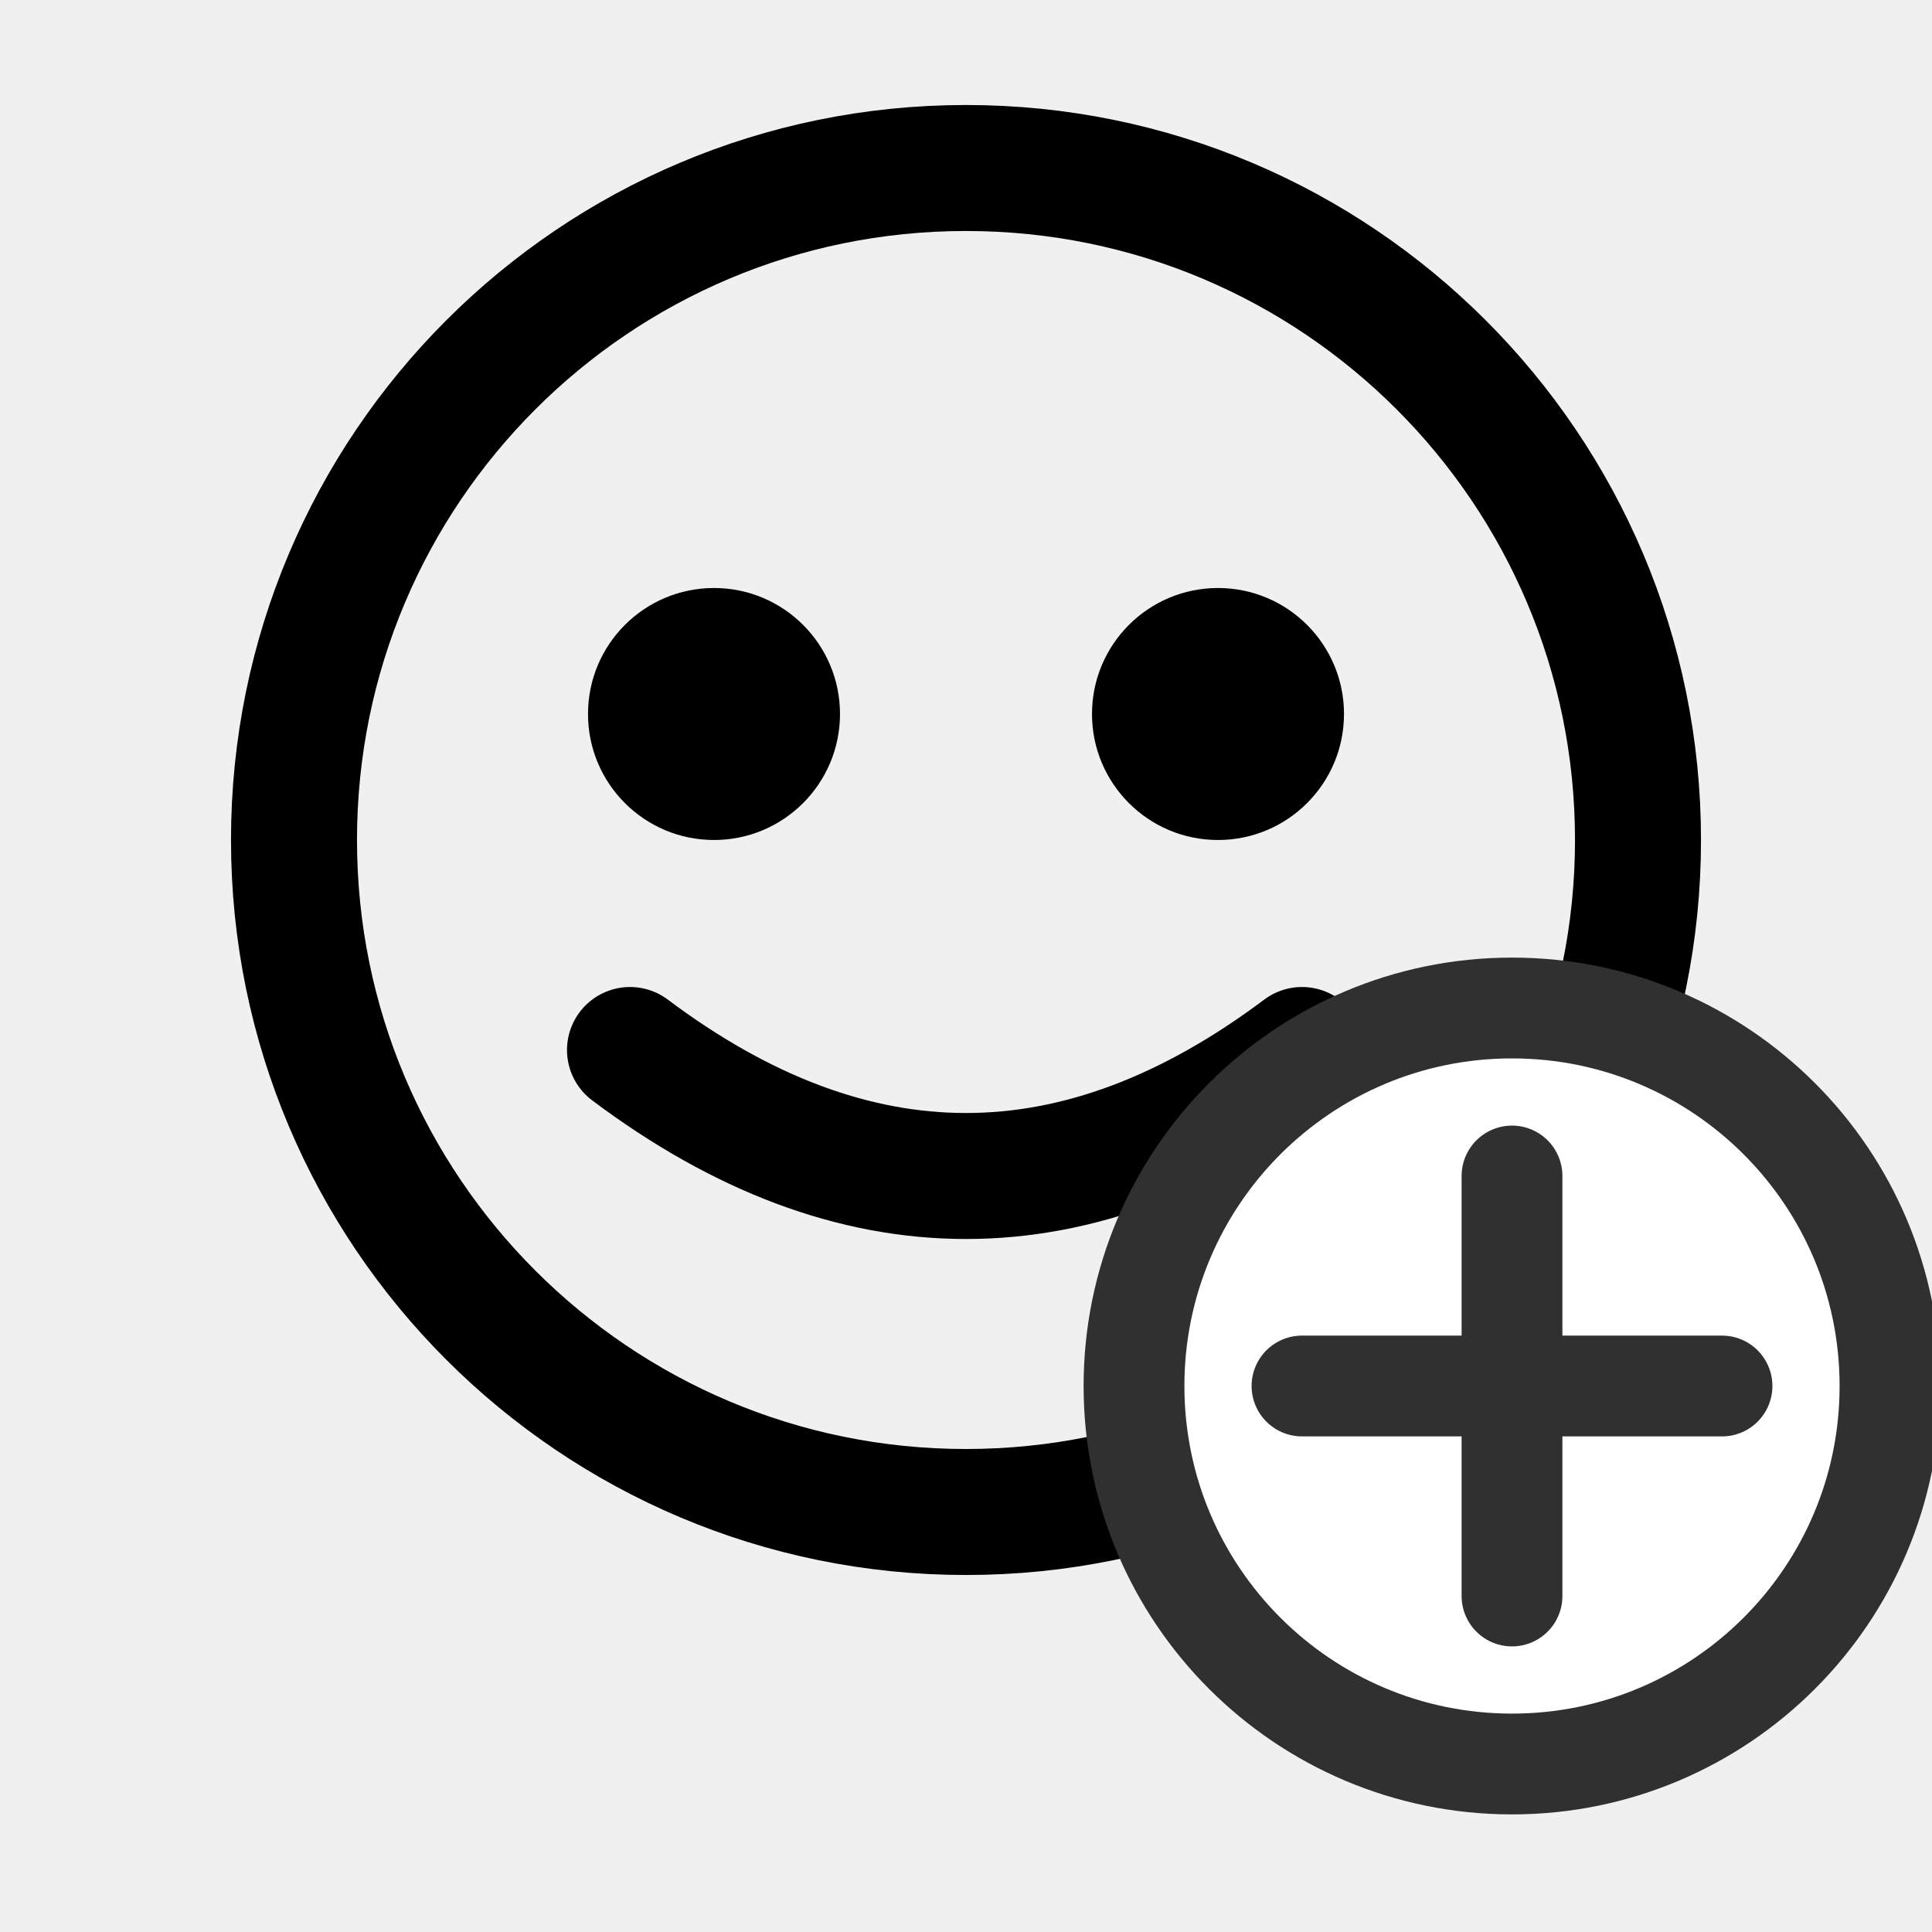
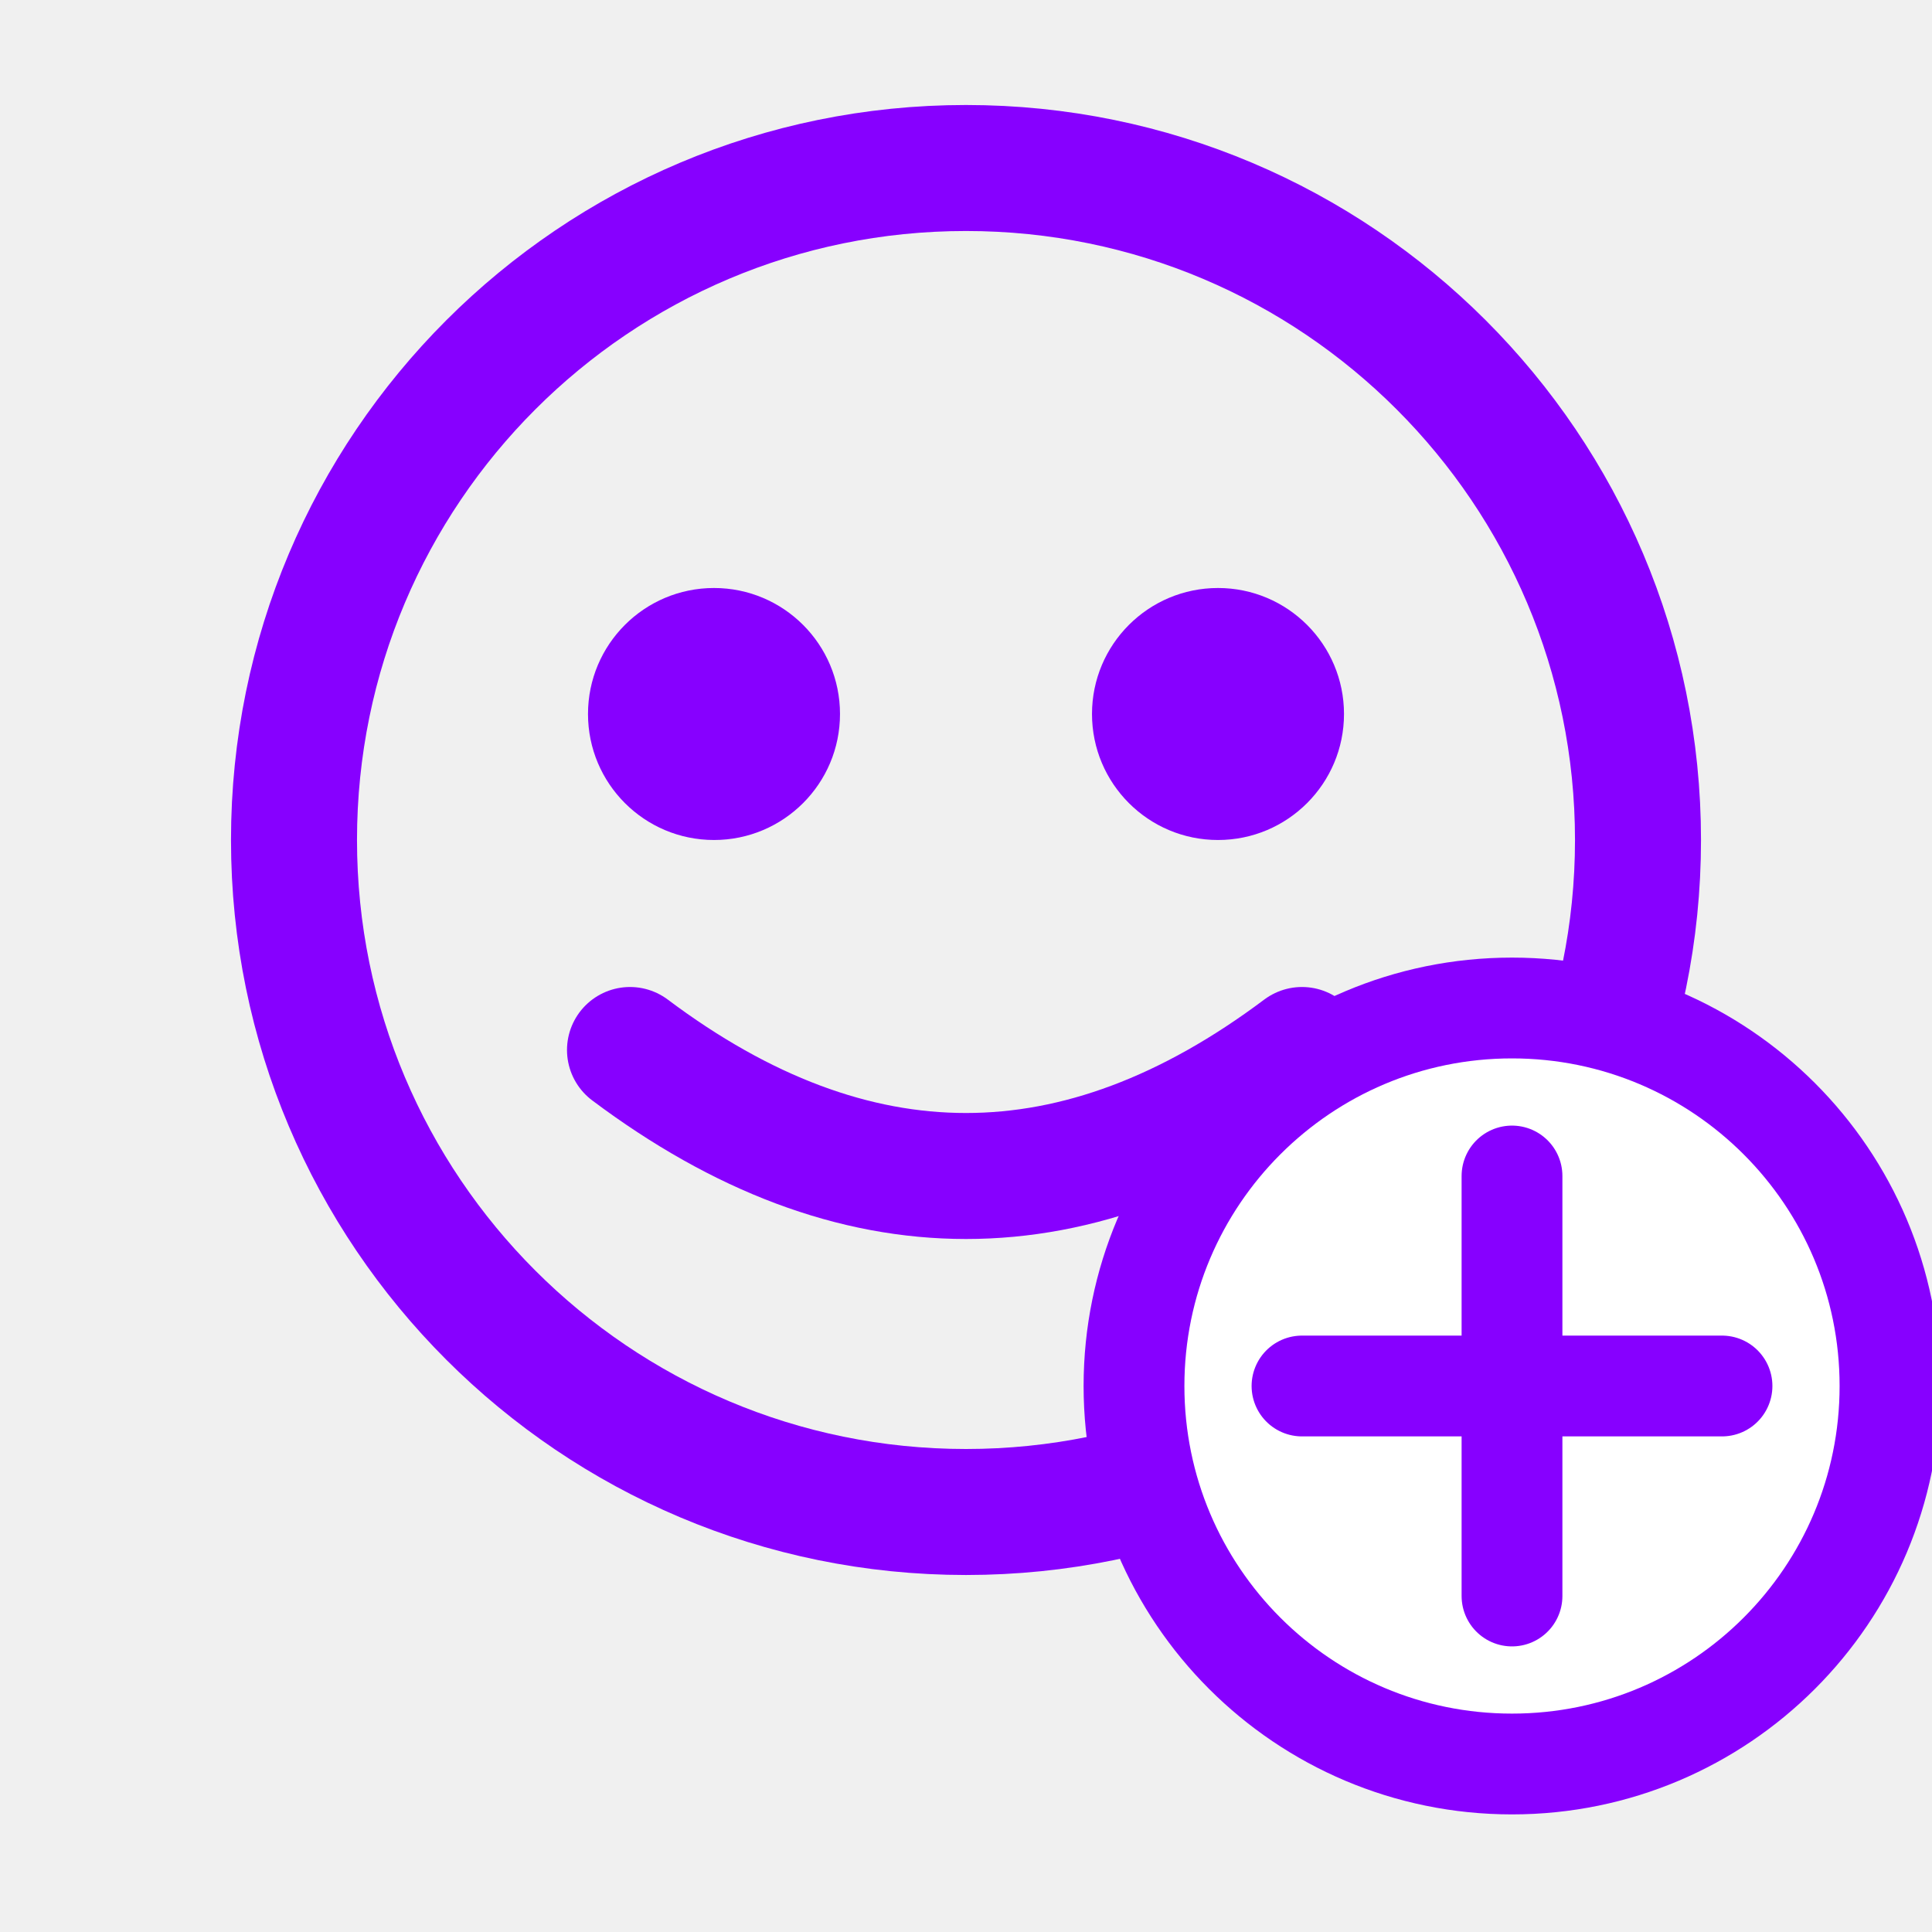
<svg xmlns="http://www.w3.org/2000/svg" viewBox="0 0 23 23">
-   <circle cx="11.5" cy="10" r="8" fill="none" stroke="black" stroke-width="1.5" />
-   <circle cx="8.5" cy="8.5" r="1.5" fill="black" />
-   <circle cx="14.5" cy="8.5" r="1.5" fill="black" />
-   <path d="M7.5 12.5 Q11.5 15.5 15.5 12.5" fill="none" stroke="black" stroke-width="1.5" stroke-linecap="round" />
+   <circle cx="11.5" cy="10" r="8" fill="none" stroke="#8700FF" stroke-width="1.5" />
+   <circle cx="8.5" cy="8.5" r="1.5" fill="#8700FF" />
+   <circle cx="14.5" cy="8.5" r="1.5" fill="#8700FF" />
+   <path d="M7.5 12.5 Q11.5 15.5 15.5 12.5" fill="none" stroke="#8700FF" stroke-width="1.5" stroke-linecap="round" />
  <g transform="translate(18,16.5)">
-     <circle r="4.5" fill="white" stroke="#303030" stroke-width="1.2" />
-     <line x1="-2.5" y1="0" x2="2.5" y2="0" stroke="#303030" stroke-width="1.2" stroke-linecap="round" />
-     <line x1="0" y1="-2.5" x2="0" y2="2.5" stroke="#303030" stroke-width="1.2" stroke-linecap="round" />
+     <circle r="4.5" fill="white" stroke="#8700FF" stroke-width="1.2" />
+     <line x1="-2.5" y1="0" x2="2.5" y2="0" stroke="#8700FF" stroke-width="1.2" stroke-linecap="round" />
+     <line x1="0" y1="-2.5" x2="0" y2="2.5" stroke="#8700FF" stroke-width="1.2" stroke-linecap="round" />
  </g>
</svg>
